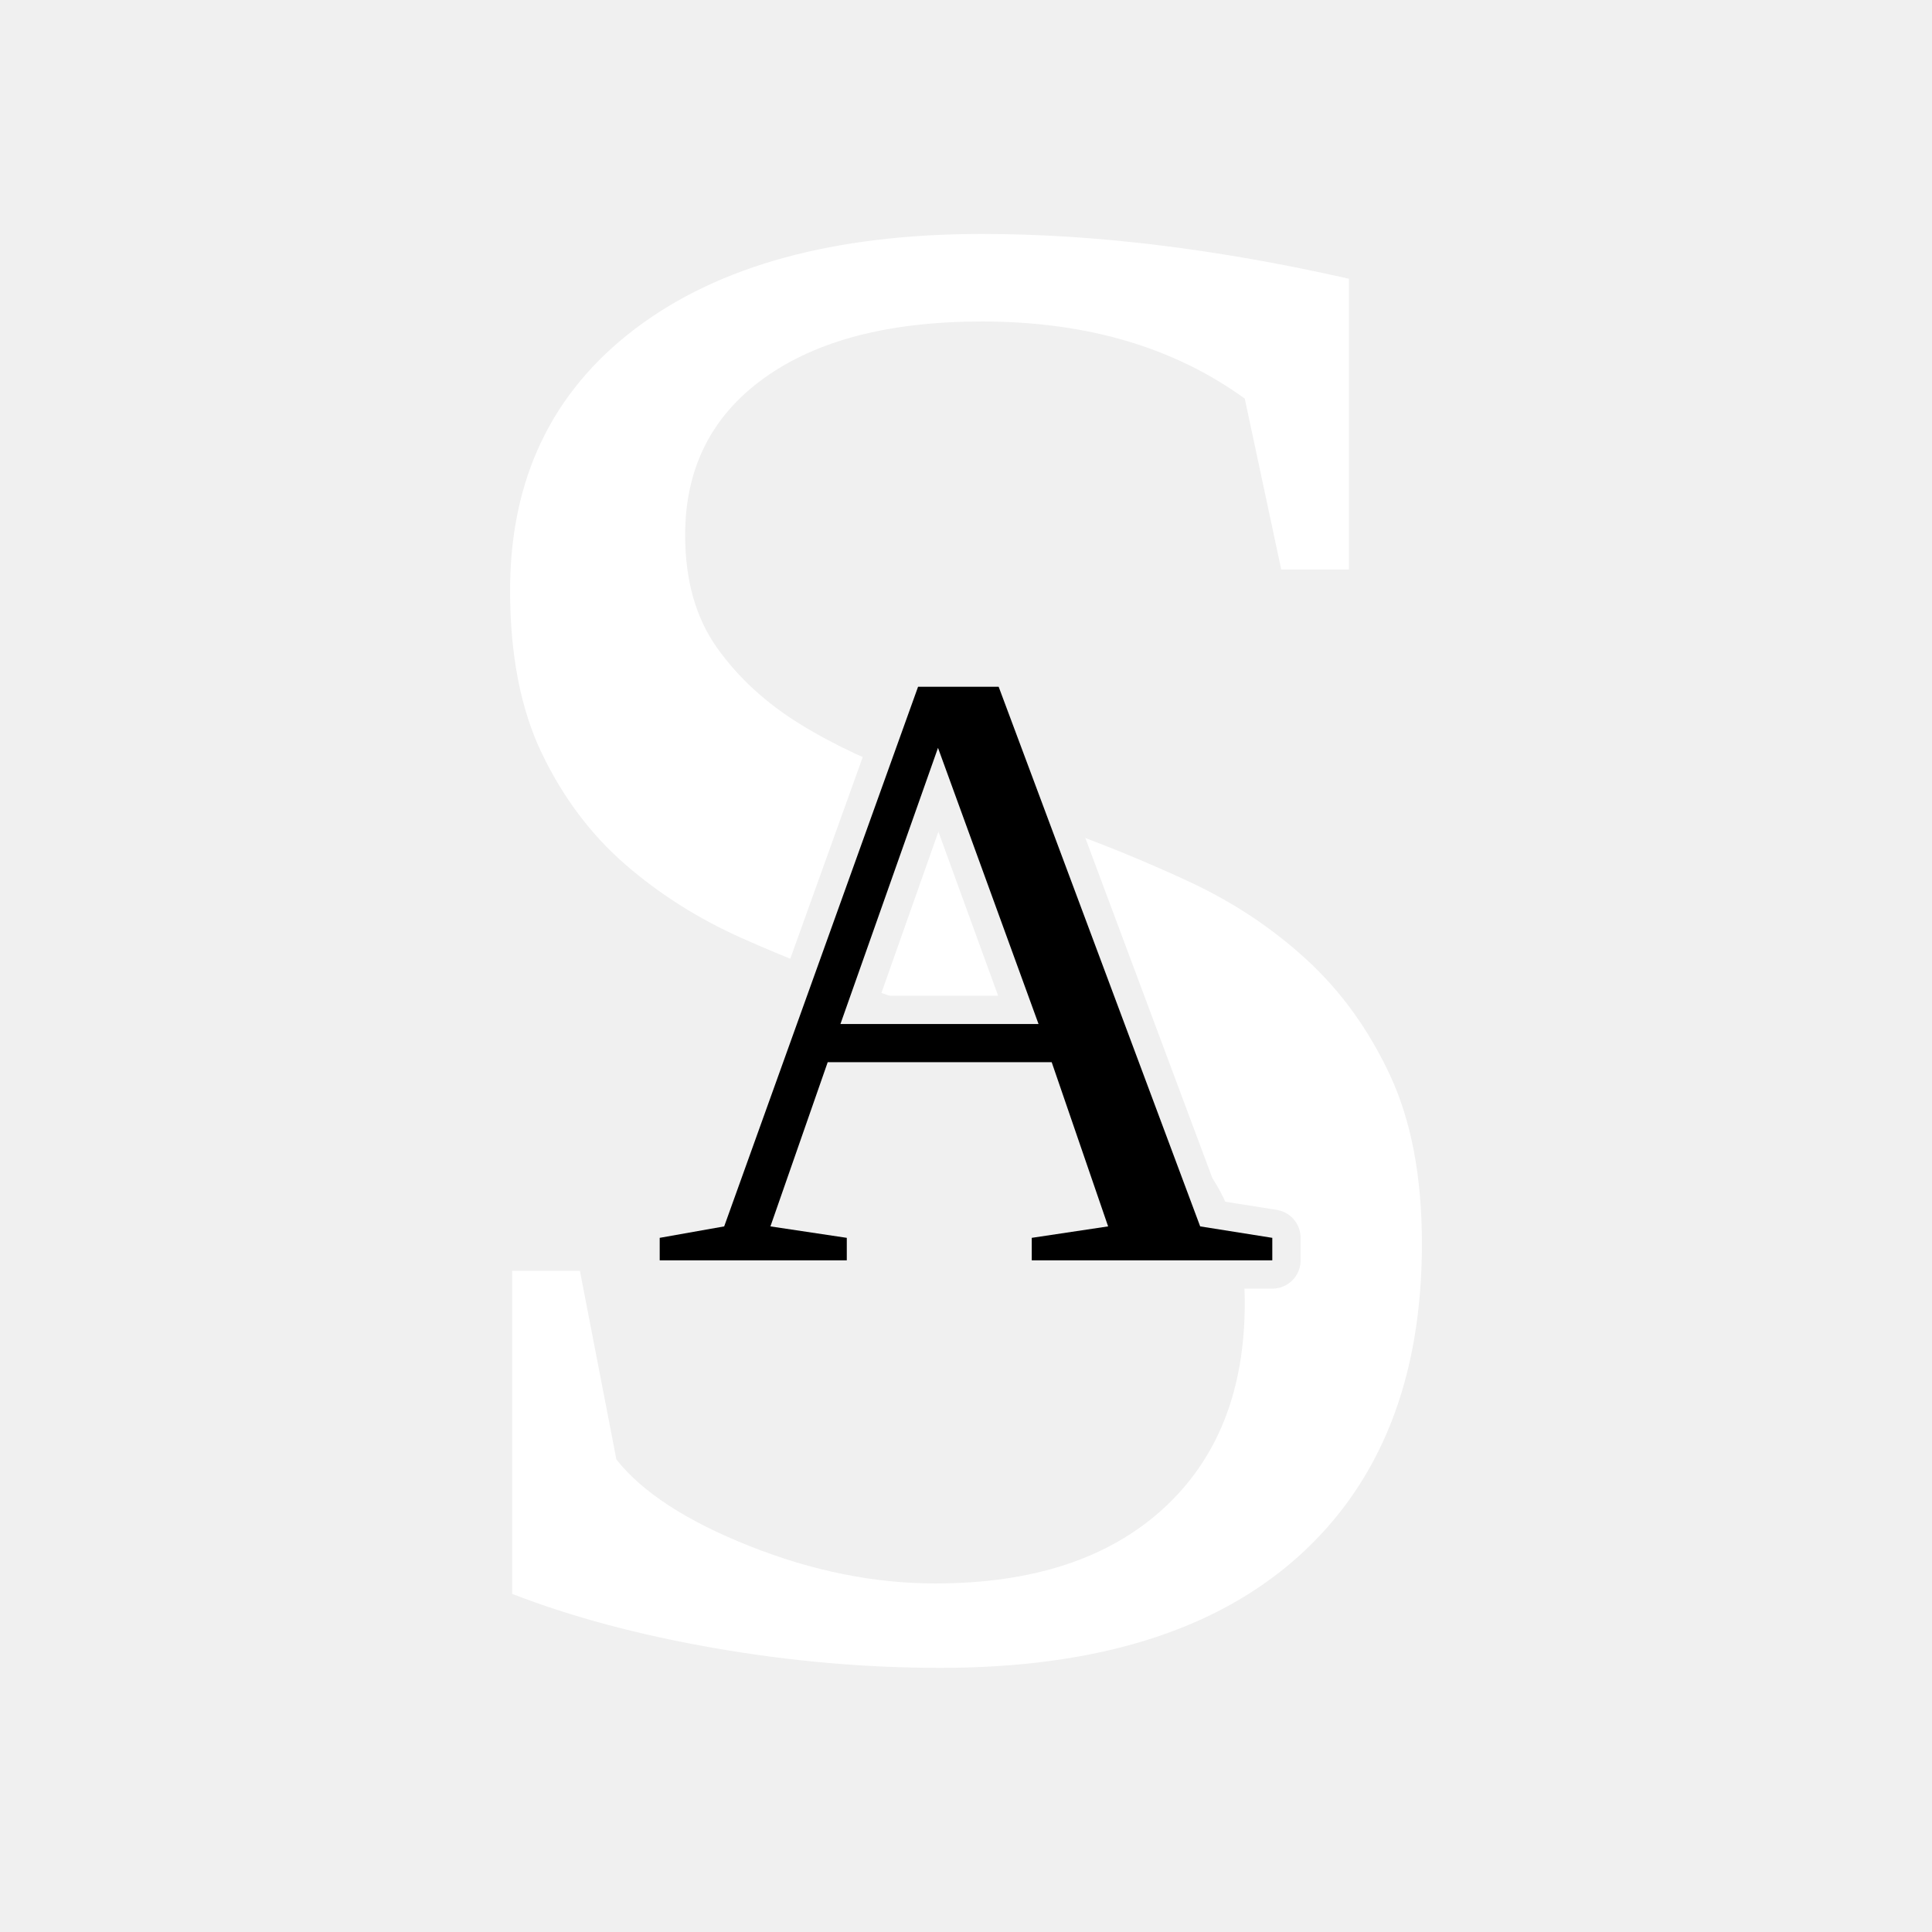
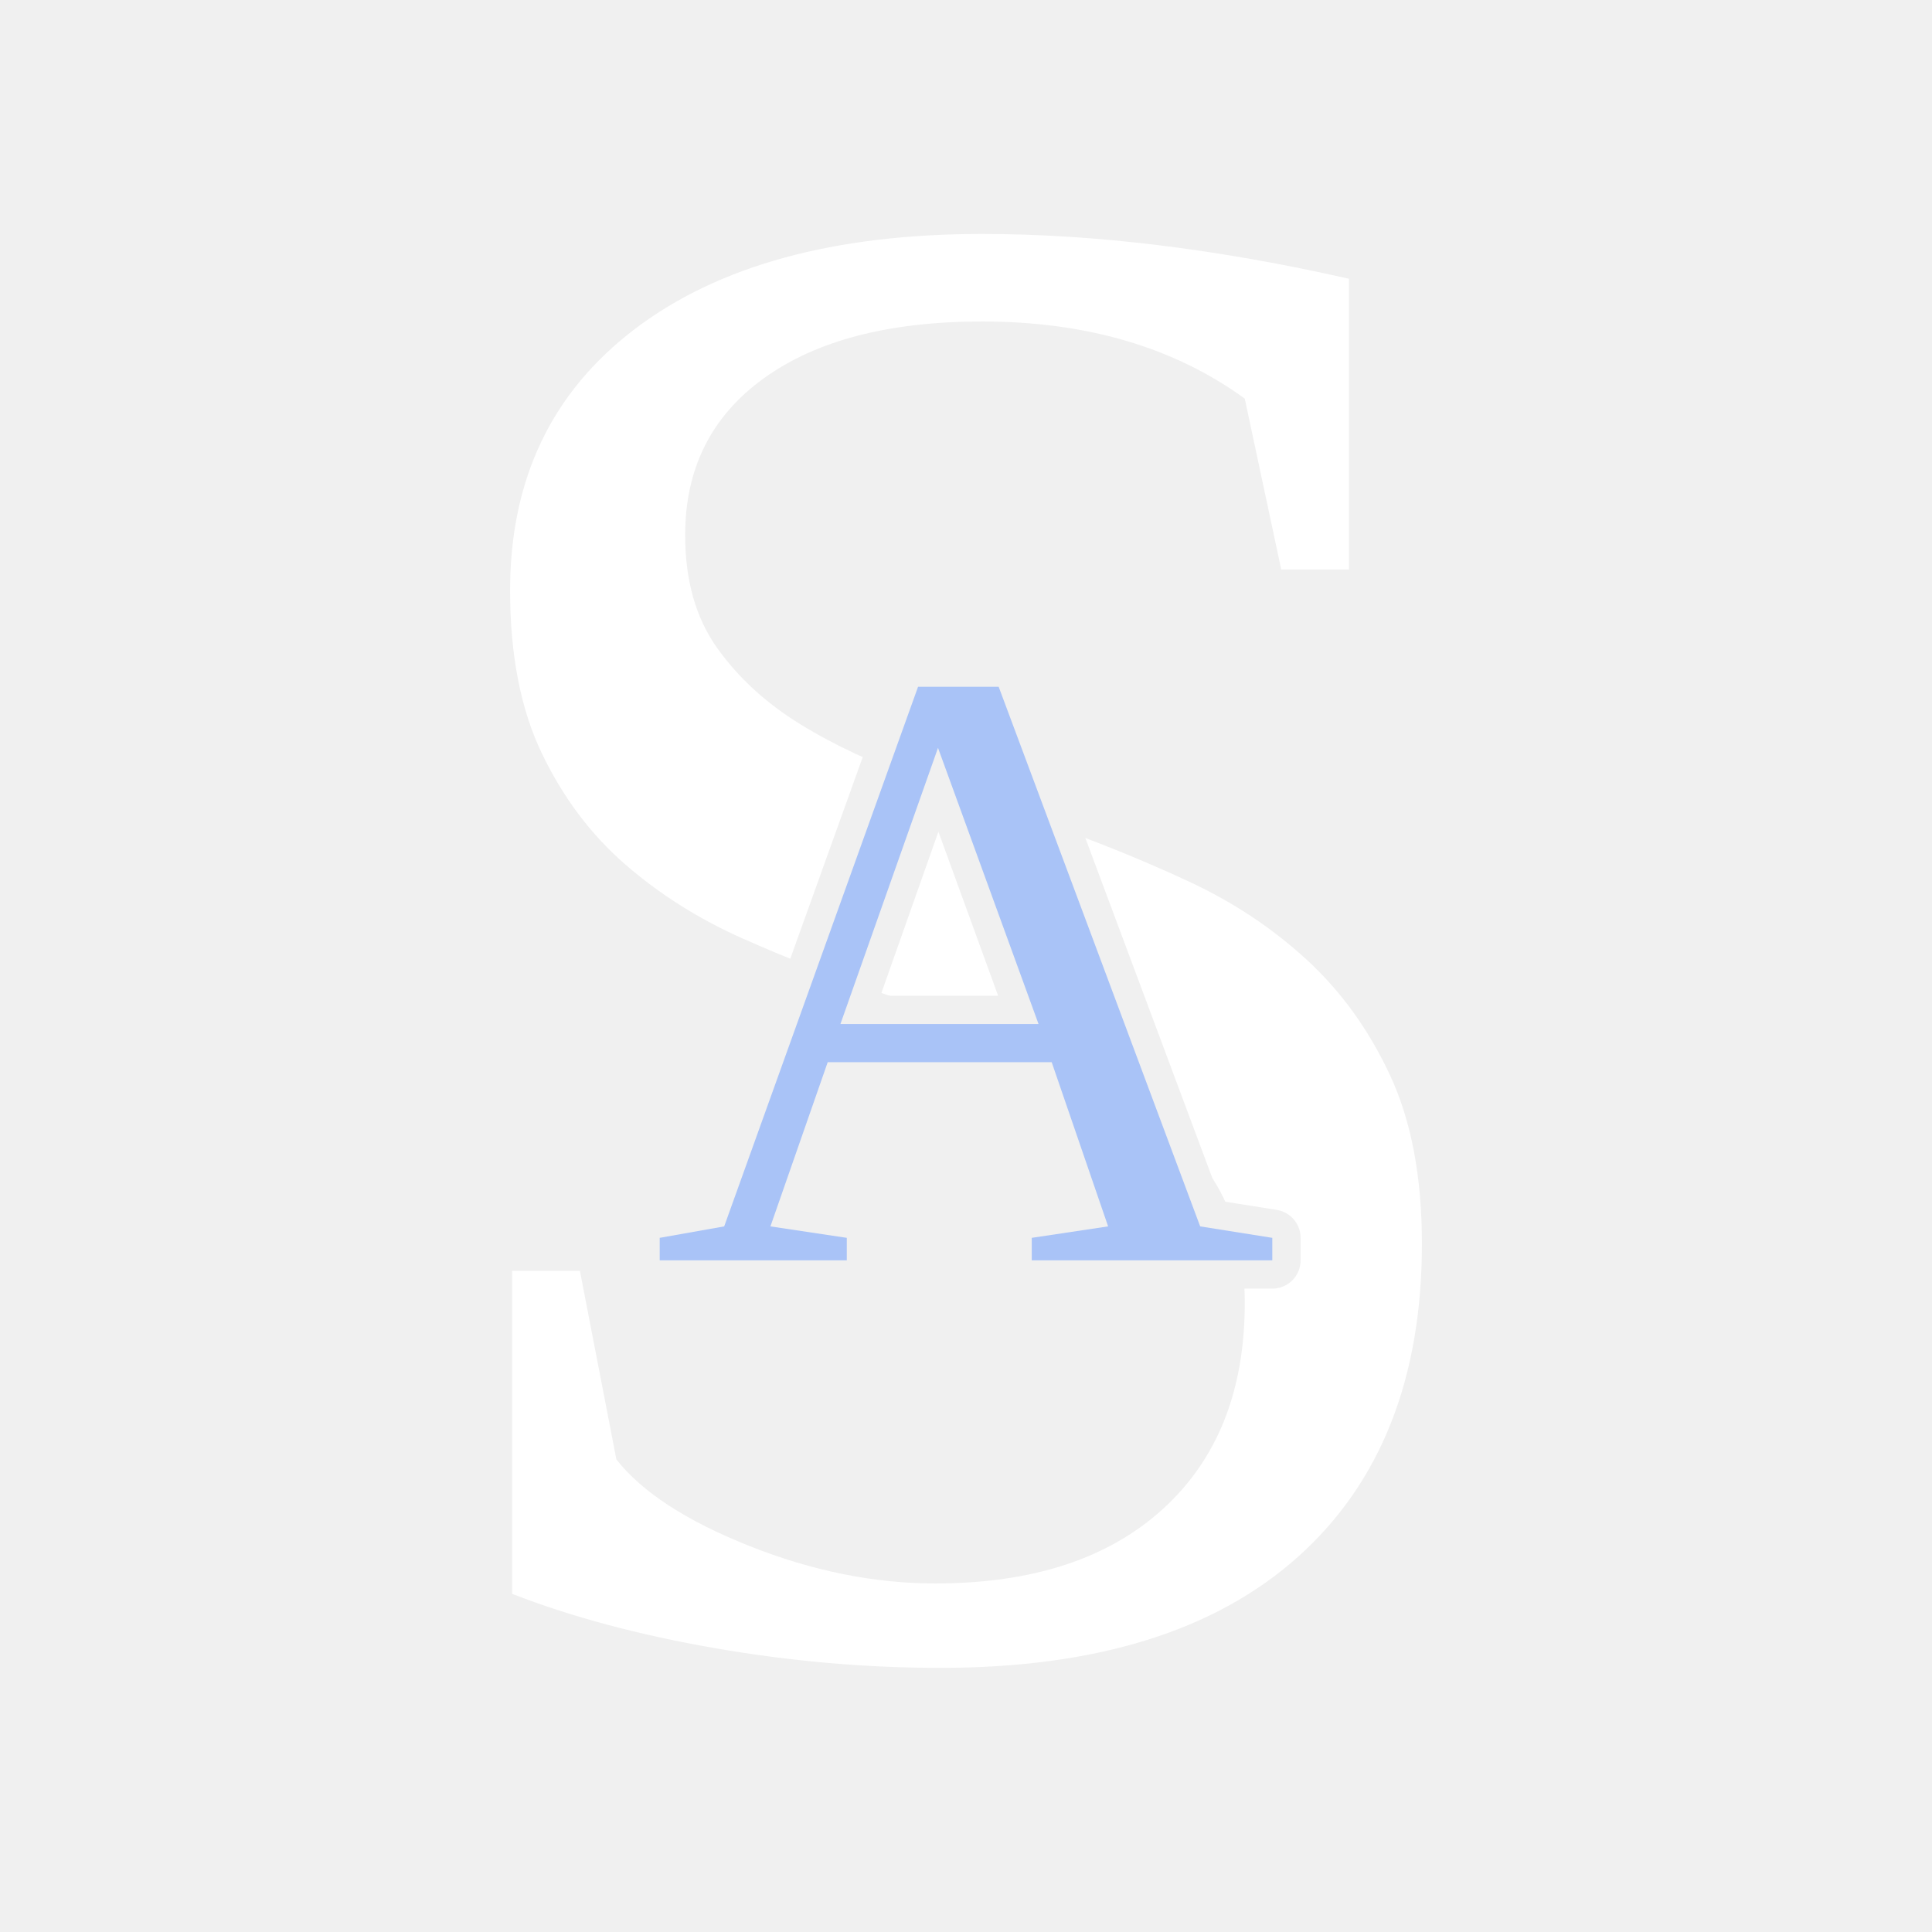
<svg xmlns="http://www.w3.org/2000/svg" viewBox="0 0 512 512" width="512" height="512">
  <defs>
    <mask id="cut" maskUnits="userSpaceOnUse" x="0" y="0" width="512" height="512">
      <rect width="512" height="512" fill="#fff" />
      <path d="M224.408 328.041V334.0H174.828V328.041L191.917 325.006L243.296 182.0H264.657L318.059 325.006L337.172 328.041V334.0H273.426V328.041L293.663 325.006L278.71 281.497H219.349L204.172 325.006ZM248.58 198.189 222.722 271.379H275.225Z" fill="#000" stroke="#000" stroke-width="15" stroke-linejoin="round" />
    </mask>
  </defs>
  <path d="M135.731 336.782H153.682L163.347 386.767Q173.565 399.747 198.558 409.689Q223.551 419.631 247.853 419.631Q286.516 419.631 308.195 399.885Q329.874 380.14 329.874 345.343Q329.874 325.459 321.451 312.48Q313.028 299.5 299.358 290.525Q285.688 281.549 268.289 275.336Q250.891 269.122 232.526 262.77Q214.161 256.419 196.763 248.686Q179.365 240.953 165.695 229.078Q152.025 217.203 143.602 199.667Q135.179 182.131 135.179 156.448Q135.179 112.262 168.318 87.131Q201.458 62.0 260.281 62.0Q305.019 62.0 357.49 73.875V150.924H339.539L329.874 105.634Q301.705 85.198 260.281 85.198Q223.275 85.198 202.424 100.249Q181.574 115.299 181.574 141.811Q181.574 159.762 189.997 171.637Q198.42 183.512 212.09 191.935Q225.76 200.358 243.297 206.433Q260.833 212.509 279.198 218.999Q297.562 225.488 315.099 233.635Q332.635 241.782 346.305 254.347Q359.975 266.913 368.398 285.001Q376.821 303.09 376.821 329.602Q376.821 383.177 343.958 412.589Q311.094 442.0 249.234 442.0Q219.408 442.0 189.307 436.753Q159.205 431.506 135.731 422.392Z" fill="#ffffff" mask="url(#cut)" />
-   <path d="M224.408 328.041V334.0H174.828V328.041L191.917 325.006L243.296 182.0H264.657L318.059 325.006L337.172 328.041V334.0H273.426V328.041L293.663 325.006L278.71 281.497H219.349L204.172 325.006ZM248.58 198.189 222.722 271.379H275.225Z" fill="#000" />
+   <path d="M224.408 328.041V334.0H174.828V328.041L191.917 325.006L243.296 182.0H264.657L318.059 325.006L337.172 328.041V334.0H273.426V328.041L293.663 325.006L278.71 281.497H219.349L204.172 325.006ZM248.58 198.189 222.722 271.379H275.225Z" fill="#a9c3f7" />
</svg>
